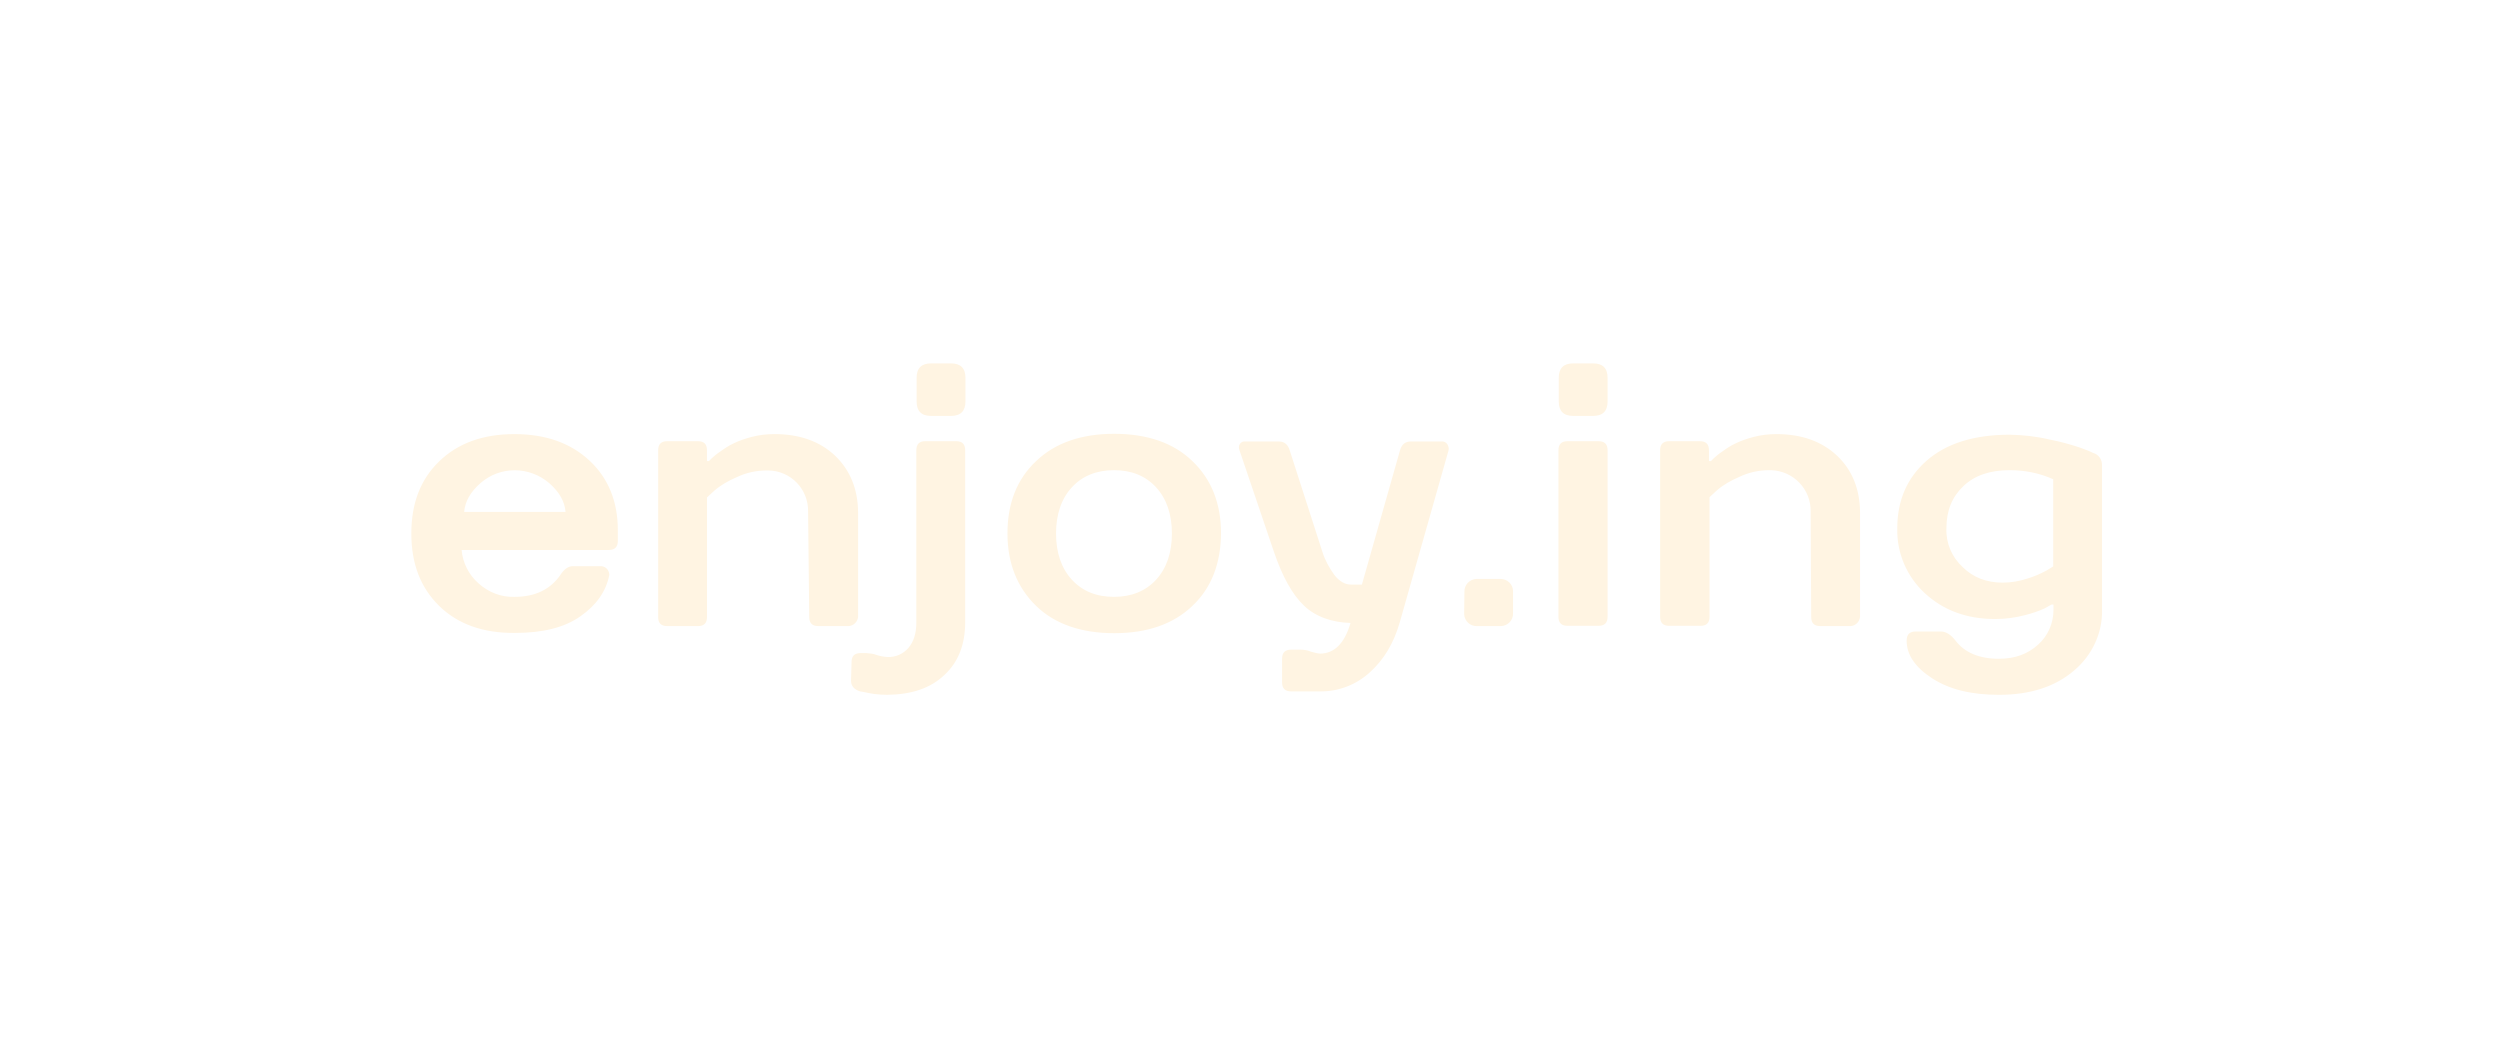
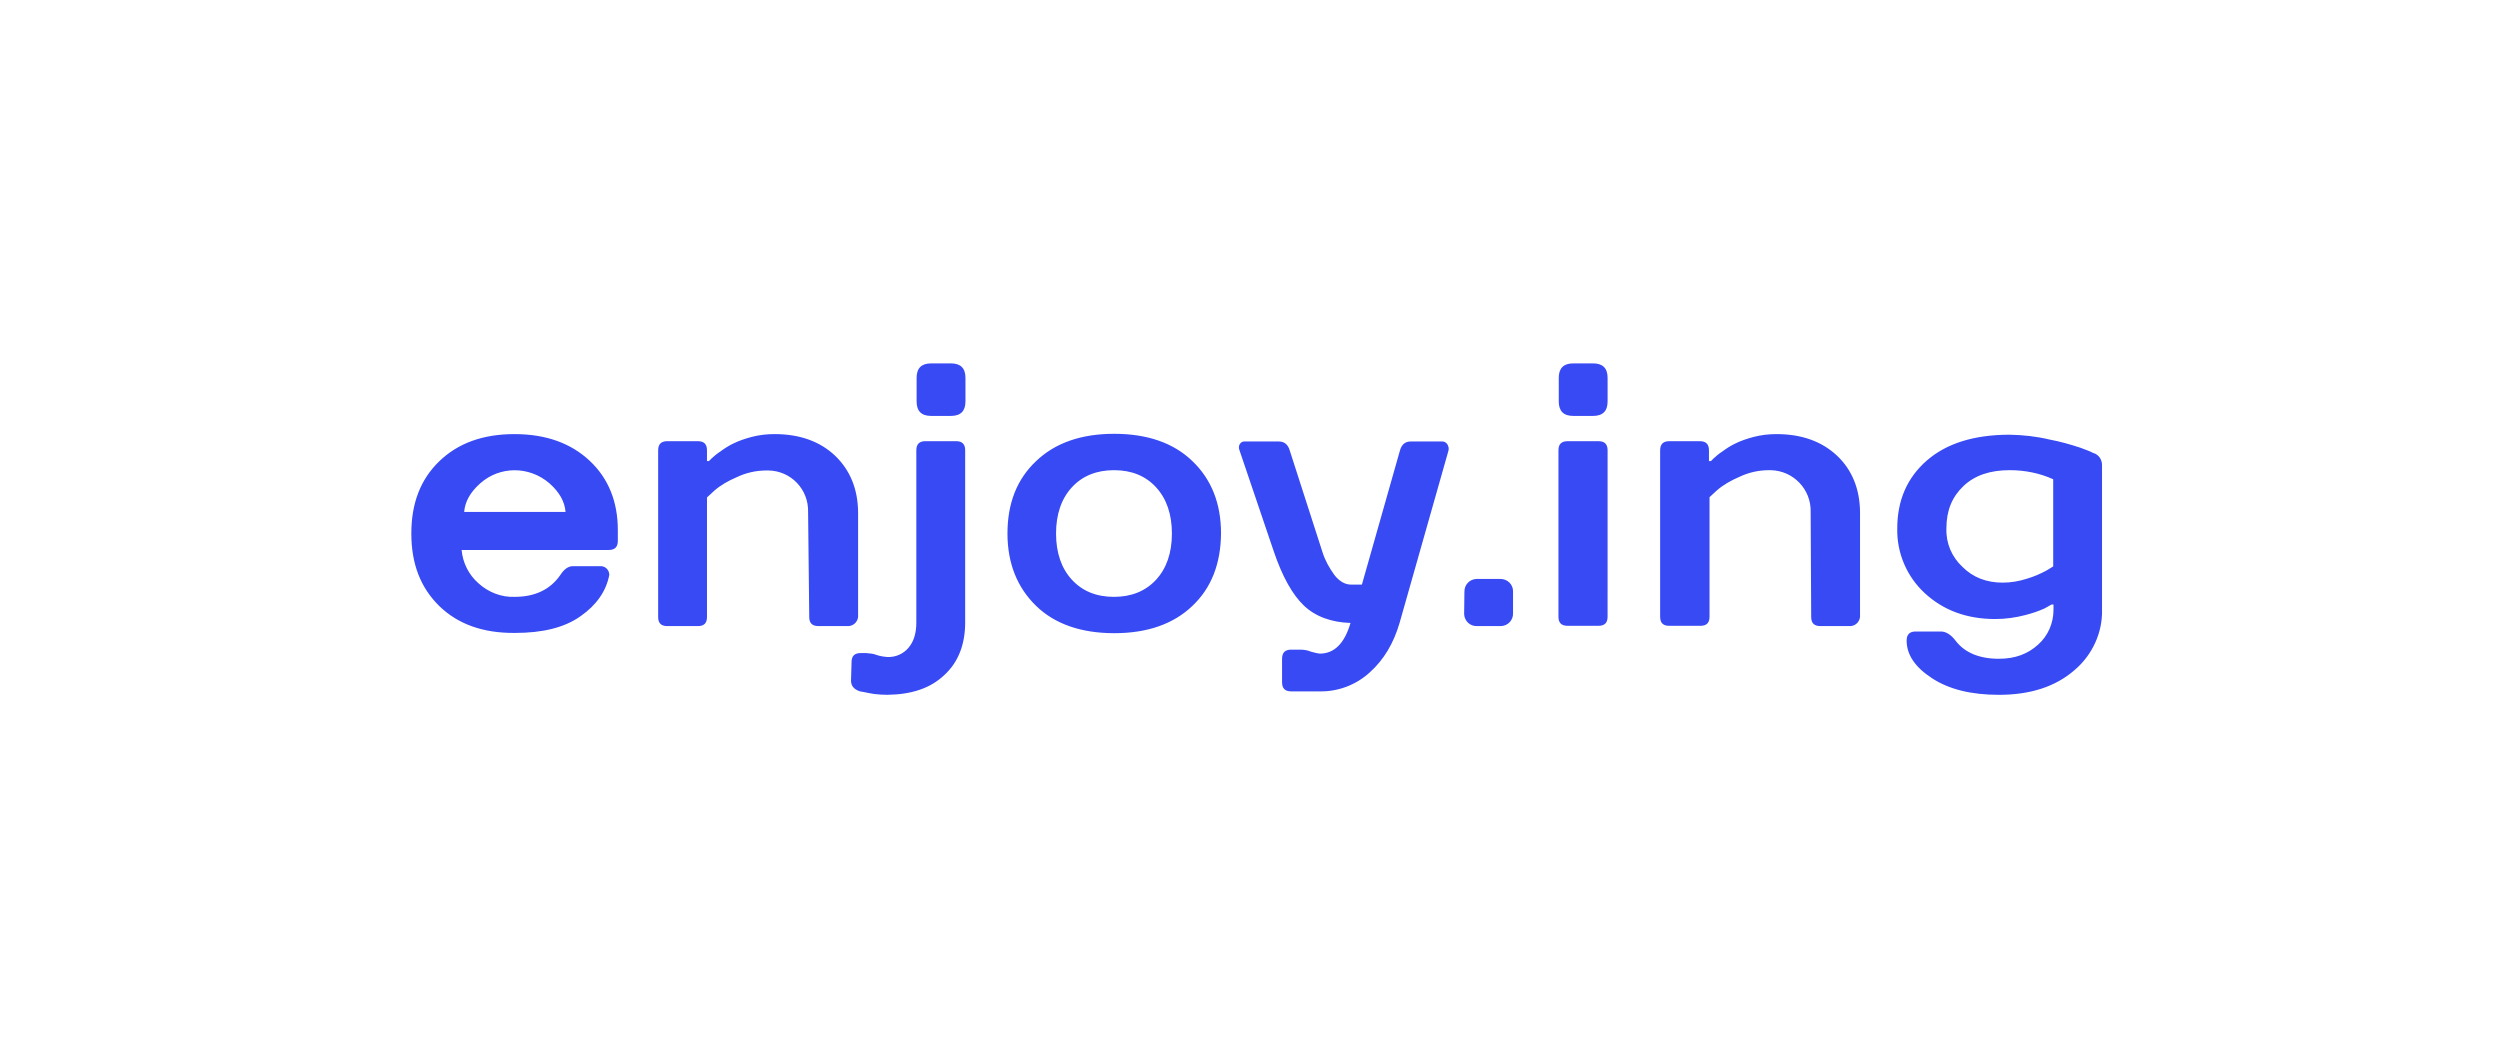
- <svg xmlns="http://www.w3.org/2000/svg" width="240" height="100" viewBox="0 0 240 100">
-   <g fill="#FFF4E2">
-     <path d="M42.16 58.17c-1.8-1.773-2.672-4.063-2.672-6.954s.872-5.18 2.672-6.925c1.8-1.744 4.2-2.617 7.226-2.617s5.425.873 7.225 2.563c1.8 1.69 2.7 3.926 2.7 6.653v1.035c0 .6-.3.872-.872.872H44.314c.11 1.227.68 2.373 1.608 3.19.955.873 2.21 1.364 3.49 1.31 1.963 0 3.408-.71 4.363-2.073.38-.6.79-.872 1.227-.872h2.617c.463-.028.845.327.872.79v.056c-.3 1.554-1.228 2.89-2.754 3.953-1.527 1.09-3.626 1.61-6.298 1.61-3.08.027-5.48-.845-7.28-2.59zm3.954-11.78c-.955.846-1.472 1.746-1.554 2.754h9.733c-.082-1.008-.6-1.91-1.554-2.753-1.937-1.662-4.745-1.662-6.626 0zM77.577 49.145c.056-2.18-1.662-3.953-3.816-3.98h-.163c-1.008 0-1.99.218-2.89.654-.764.326-1.5.735-2.127 1.28l-.71.656v11.48c0 .6-.3.87-.87.87h-2.946c-.6 0-.872-.298-.872-.87V43.227c0-.6.3-.873.872-.873H67c.6 0 .87.3.87.873v1.036h.19l.273-.273c.246-.217.49-.435.792-.626.41-.3.817-.572 1.28-.79.545-.273 1.146-.464 1.746-.628.736-.19 1.445-.273 2.208-.273 2.428 0 4.363.71 5.808 2.072 1.445 1.39 2.182 3.19 2.21 5.398V59.23c-.055.464-.41.82-.874.873h-2.944c-.6 0-.872-.3-.872-.872l-.11-10.085zM81.748 63.568c0-.6.3-.873.873-.873h.52c.354.027.71.055 1.035.19.327.11.683.164 1.036.19.765.028 1.502-.3 1.992-.872.518-.6.763-1.418.763-2.427v-16.55c0-.6.3-.873.873-.873h2.945c.6 0 .872.3.872.873V59.75c0 2.098-.654 3.816-1.99 5.043-1.336 1.282-3.163 1.88-5.48 1.908-.437 0-.846-.026-1.28-.08-.328-.056-.656-.11-1.01-.192l-.327-.054c-.6-.19-.872-.545-.872-1.036l.052-1.77zm9.543-28.683c.93 0 1.393.463 1.393 1.39v2.263c0 .927-.464 1.39-1.392 1.39h-1.907c-.927 0-1.39-.463-1.39-1.39v-2.263c0-.927.463-1.39 1.39-1.39h1.908zM114.467 58.17c-1.827 1.744-4.335 2.616-7.498 2.616s-5.7-.872-7.498-2.617c-1.8-1.746-2.754-4.063-2.754-6.954s.9-5.208 2.754-6.953c1.826-1.745 4.334-2.617 7.497-2.617s5.697.873 7.497 2.617c1.827 1.745 2.754 4.062 2.754 6.953-.027 2.89-.926 5.236-2.753 6.953zm-3.49-11.397c-1.008-1.09-2.344-1.636-4.034-1.636-1.664 0-3.026.545-4.036 1.636-1.008 1.09-1.527 2.59-1.527 4.444s.52 3.354 1.527 4.444c1.01 1.09 2.345 1.637 4.036 1.637 1.662 0 3.026-.545 4.034-1.636 1.01-1.09 1.526-2.59 1.526-4.443s-.517-3.354-1.526-4.444zM125.182 58.142c-1.116-1.063-2.07-2.78-2.89-5.18l-3.3-9.734c-.08-.19-.08-.436.03-.6.106-.164.298-.273.46-.245h3.3c.52 0 .874.3 1.037.872l3.134 9.734c.245.79.654 1.526 1.145 2.207.49.626 1.036.926 1.608.926h1.036l3.653-12.87c.163-.6.52-.87 1.036-.87h2.945c.218-.03.463.08.572.27.108.19.163.383.108.6l-4.688 16.523c-.573 1.963-1.5 3.545-2.864 4.77-1.31 1.2-3.026 1.855-4.798 1.828h-2.754c-.6 0-.873-.3-.873-.872V63.24c0-.6.302-.874.874-.874h.873c.326 0 .71.054 1.01.19.3.083.6.165.87.192 1.39 0 2.373-.982 2.945-2.945-1.798-.052-3.352-.598-4.47-1.66zM140.587 56.806c-.027-.654.49-1.2 1.145-1.227h2.319c.655 0 1.2.517 1.2 1.17v2.128c.026.654-.49 1.2-1.146 1.227H141.786c-.654.027-1.2-.49-1.227-1.145v-.054l.027-2.1zM152.938 34.885c.928 0 1.39.463 1.39 1.39v2.263c0 .927-.462 1.39-1.39 1.39h-1.908c-.928 0-1.39-.463-1.39-1.39v-2.263c0-.927.462-1.39 1.39-1.39h1.908zm1.39 24.32c0 .6-.3.873-.872.873h-2.972c-.6 0-.873-.3-.873-.873V43.228c0-.6.3-.873.874-.873h2.972c.6 0 .872.3.872.873v15.977zM173.823 49.145c.054-2.18-1.664-3.953-3.817-4.008h-.163c-1.01 0-1.99.218-2.89.654-.764.33-1.5.737-2.128 1.282l-.71.655v11.478c0 .6-.3.873-.872.873h-3c-.6 0-.87-.3-.87-.873V43.228c0-.6.3-.873.87-.873h2.947c.6 0 .87.3.87.873v1.036h.192l.272-.273c.245-.217.49-.435.79-.626.41-.3.818-.572 1.282-.79.545-.273 1.145-.464 1.744-.628.737-.19 1.445-.273 2.21-.273 2.425 0 4.36.71 5.807 2.072 1.445 1.363 2.182 3.19 2.208 5.398V59.23c-.055.464-.408.82-.873.873h-2.943c-.6 0-.874-.3-.874-.872l-.053-10.085zM201.796 58.524c.056 2.235-.953 4.39-2.672 5.834-1.8 1.554-4.197 2.345-7.225 2.345-2.646 0-4.772-.518-6.408-1.582-1.636-1.06-2.454-2.262-2.454-3.624 0-.6.3-.873.872-.873h2.427c.464 0 .955.3 1.392.873.87 1.145 2.262 1.745 4.17 1.745 1.554 0 2.78-.462 3.763-1.362.954-.845 1.473-2.072 1.473-3.327v-.517h-.19l-.683.382c-.6.272-1.2.463-1.826.627-.928.245-1.91.382-2.89.382-2.755 0-4.99-.845-6.763-2.48-1.718-1.583-2.7-3.846-2.645-6.218 0-2.7.954-4.88 2.835-6.517 1.88-1.637 4.525-2.48 7.96-2.48 1.282.025 2.564.162 3.817.462 1.01.19 1.99.464 2.973.79.6.22 1.01.382 1.2.492.544.136.9.654.872 1.227v13.824zm-4.69-12.515c-1.31-.6-2.753-.873-4.17-.873-1.882 0-3.355.49-4.445 1.526-1.09 1.037-1.635 2.345-1.635 4.063-.055 1.417.518 2.754 1.554 3.708 1.008 1.01 2.317 1.5 3.844 1.5.79 0 1.608-.137 2.346-.382.653-.19 1.28-.464 1.88-.79l.628-.383v-8.37z" />
-   </g>
+ <svg xmlns="http://www.w3.org/2000/svg" enable-background="new 0 0 240 100" height="100" viewBox="0 0 240 100" width="240">
+   <path d="m42.16 58.17c-1.8-1.773-2.672-4.062-2.672-6.954 0-2.891.872-5.18 2.672-6.925 1.8-1.744 4.2-2.617 7.226-2.617s5.425.873 7.225 2.563 2.7 3.926 2.7 6.654v1.034c0 .601-.3.872-.872.872h-14.125c.11 1.227.68 2.373 1.608 3.189.955.873 2.21 1.365 3.49 1.311 1.963 0 3.408-.71 4.363-2.072.38-.601.79-.873 1.227-.873h2.617c.463-.027.845.328.872.791v.056c-.3 1.554-1.228 2.89-2.754 3.952-1.527 1.091-3.626 1.61-6.298 1.61-3.08.027-5.48-.845-7.279-2.591zm3.954-11.78c-.955.846-1.472 1.746-1.554 2.754h9.733c-.082-1.008-.6-1.91-1.554-2.753-1.937-1.662-4.745-1.662-6.625-.001zm31.463 2.755c.056-2.18-1.662-3.953-3.816-3.98h-.163c-1.008 0-1.99.218-2.89.654-.764.326-1.5.735-2.127 1.28l-.71.656v11.479c0 .601-.3.871-.87.871h-2.946c-.6 0-.872-.299-.872-.871v-16.007c0-.6.3-.873.872-.873h2.945c.6 0 .87.3.87.873v1.036h.19l.273-.273c.246-.217.49-.435.792-.626.41-.3.817-.572 1.28-.79.545-.273 1.146-.464 1.746-.628.736-.19 1.445-.273 2.208-.273 2.428 0 4.363.71 5.808 2.072 1.445 1.39 2.182 3.19 2.21 5.398v10.087c-.055.463-.41.819-.874.873h-2.944c-.6 0-.872-.301-.872-.873zm4.171 14.423c0-.601.3-.873.873-.873h.52c.354.027.71.055 1.035.189.327.11.683.164 1.036.19.765.028 1.502-.3 1.992-.872.518-.6.763-1.418.763-2.428v-16.548c0-.6.3-.873.873-.873h2.945c.6 0 .872.3.872.873v16.524c0 2.098-.654 3.816-1.99 5.043-1.336 1.282-3.163 1.88-5.48 1.908-.437 0-.846-.026-1.28-.08-.328-.057-.656-.11-1.01-.191l-.327-.055c-.6-.189-.872-.545-.872-1.036l.052-1.771zm9.543-28.683c.93 0 1.393.463 1.393 1.39v2.263c0 .927-.464 1.39-1.392 1.39h-1.907c-.927 0-1.39-.463-1.39-1.39v-2.263c0-.927.463-1.39 1.39-1.39h1.908zm23.176 23.285c-1.827 1.744-4.335 2.616-7.498 2.616s-5.7-.872-7.498-2.617c-1.8-1.746-2.754-4.063-2.754-6.954s.9-5.208 2.754-6.953c1.826-1.745 4.334-2.617 7.497-2.617s5.697.873 7.497 2.617c1.827 1.745 2.754 4.062 2.754 6.953-.027 2.891-.926 5.236-2.753 6.953zm-3.49-11.397c-1.008-1.09-2.344-1.636-4.034-1.636-1.664 0-3.026.545-4.036 1.636-1.008 1.09-1.527 2.59-1.527 4.444s.52 3.354 1.527 4.444c1.01 1.09 2.345 1.637 4.036 1.637 1.662 0 3.026-.545 4.034-1.636 1.01-1.09 1.526-2.59 1.526-4.443s-.517-3.354-1.526-4.444zm14.205 11.37c-1.115-1.063-2.07-2.781-2.89-5.181l-3.3-9.734c-.08-.19-.08-.436.03-.6.106-.164.298-.273.46-.245h3.3c.52 0 .874.3 1.036.872l3.135 9.734c.245.79.654 1.526 1.145 2.206.49.627 1.036.927 1.608.927h1.036l3.652-12.87c.164-.6.521-.87 1.037-.87h2.944c.218-.03.463.08.572.27.108.19.163.383.108.6l-4.688 16.523c-.573 1.963-1.5 3.545-2.864 4.77-1.311 1.2-3.025 1.855-4.798 1.828h-2.754c-.601 0-.873-.3-.873-.872v-2.261c0-.6.302-.874.874-.874h.873c.326 0 .71.054 1.01.19.301.082.6.164.87.191 1.39 0 2.373-.982 2.944-2.945-1.795-.051-3.35-.597-4.467-1.659zm15.405-1.336c-.026-.654.49-1.201 1.146-1.228h2.318c.655 0 1.2.517 1.2 1.17v2.128c.026.654-.49 1.2-1.146 1.227h-2.319c-.654.027-1.2-.489-1.228-1.145v-.055l.027-2.1zm12.351-21.922c.929 0 1.391.463 1.391 1.39v2.263c0 .927-.462 1.39-1.391 1.39h-1.908c-.928 0-1.389-.463-1.389-1.39v-2.263c0-.927.461-1.39 1.389-1.39zm1.39 24.32c0 .6-.301.873-.872.873h-2.972c-.601 0-.873-.301-.873-.873v-15.977c0-.6.3-.873.873-.873h2.973c.6 0 .872.3.872.873zm19.495-10.06c.054-2.18-1.664-3.953-3.817-4.008h-.163c-1.01 0-1.989.218-2.89.654-.764.33-1.5.737-2.128 1.282l-.71.655v11.478c0 .601-.301.873-.872.873h-3c-.601 0-.87-.3-.87-.873v-15.978c0-.6.3-.873.87-.873h2.946c.601 0 .871.3.871.873v1.036h.191l.271-.273c.246-.217.49-.435.791-.626.41-.3.817-.572 1.281-.79.545-.273 1.146-.464 1.744-.628.737-.19 1.445-.273 2.21-.273 2.425 0 4.36.71 5.808 2.072 1.444 1.363 2.182 3.19 2.207 5.398v10.086c-.055.463-.407.819-.873.873h-2.942c-.601 0-.874-.301-.874-.873zm27.973 9.378c.056 2.235-.953 4.391-2.672 5.834-1.8 1.555-4.197 2.346-7.226 2.346-2.646 0-4.771-.518-6.407-1.582-1.636-1.061-2.454-2.262-2.454-3.624 0-.601.3-.873.872-.873h2.427c.464 0 .955.3 1.393.873.869 1.146 2.262 1.745 4.17 1.745 1.554 0 2.779-.462 3.763-1.362.954-.845 1.473-2.071 1.473-3.327v-.517h-.19l-.683.382c-.6.271-1.2.463-1.825.627-.929.245-1.91.382-2.891.382-2.755 0-4.99-.845-6.763-2.479-1.718-1.583-2.7-3.846-2.646-6.219 0-2.7.954-4.879 2.836-6.517 1.879-1.637 4.524-2.48 7.959-2.48 1.282.025 2.564.162 3.817.462 1.01.19 1.99.464 2.974.79.6.22 1.01.382 1.199.492.544.136.9.654.872 1.227v13.824zm-4.691-12.514c-1.31-.6-2.752-.873-4.17-.873-1.881 0-3.354.49-4.444 1.526-1.091 1.037-1.636 2.345-1.636 4.062-.055 1.418.519 2.754 1.555 3.709 1.008 1.01 2.316 1.5 3.844 1.5.79 0 1.607-.138 2.346-.383.653-.189 1.28-.464 1.881-.79l.627-.383v-8.37z" fill="#384af4" />
</svg>
